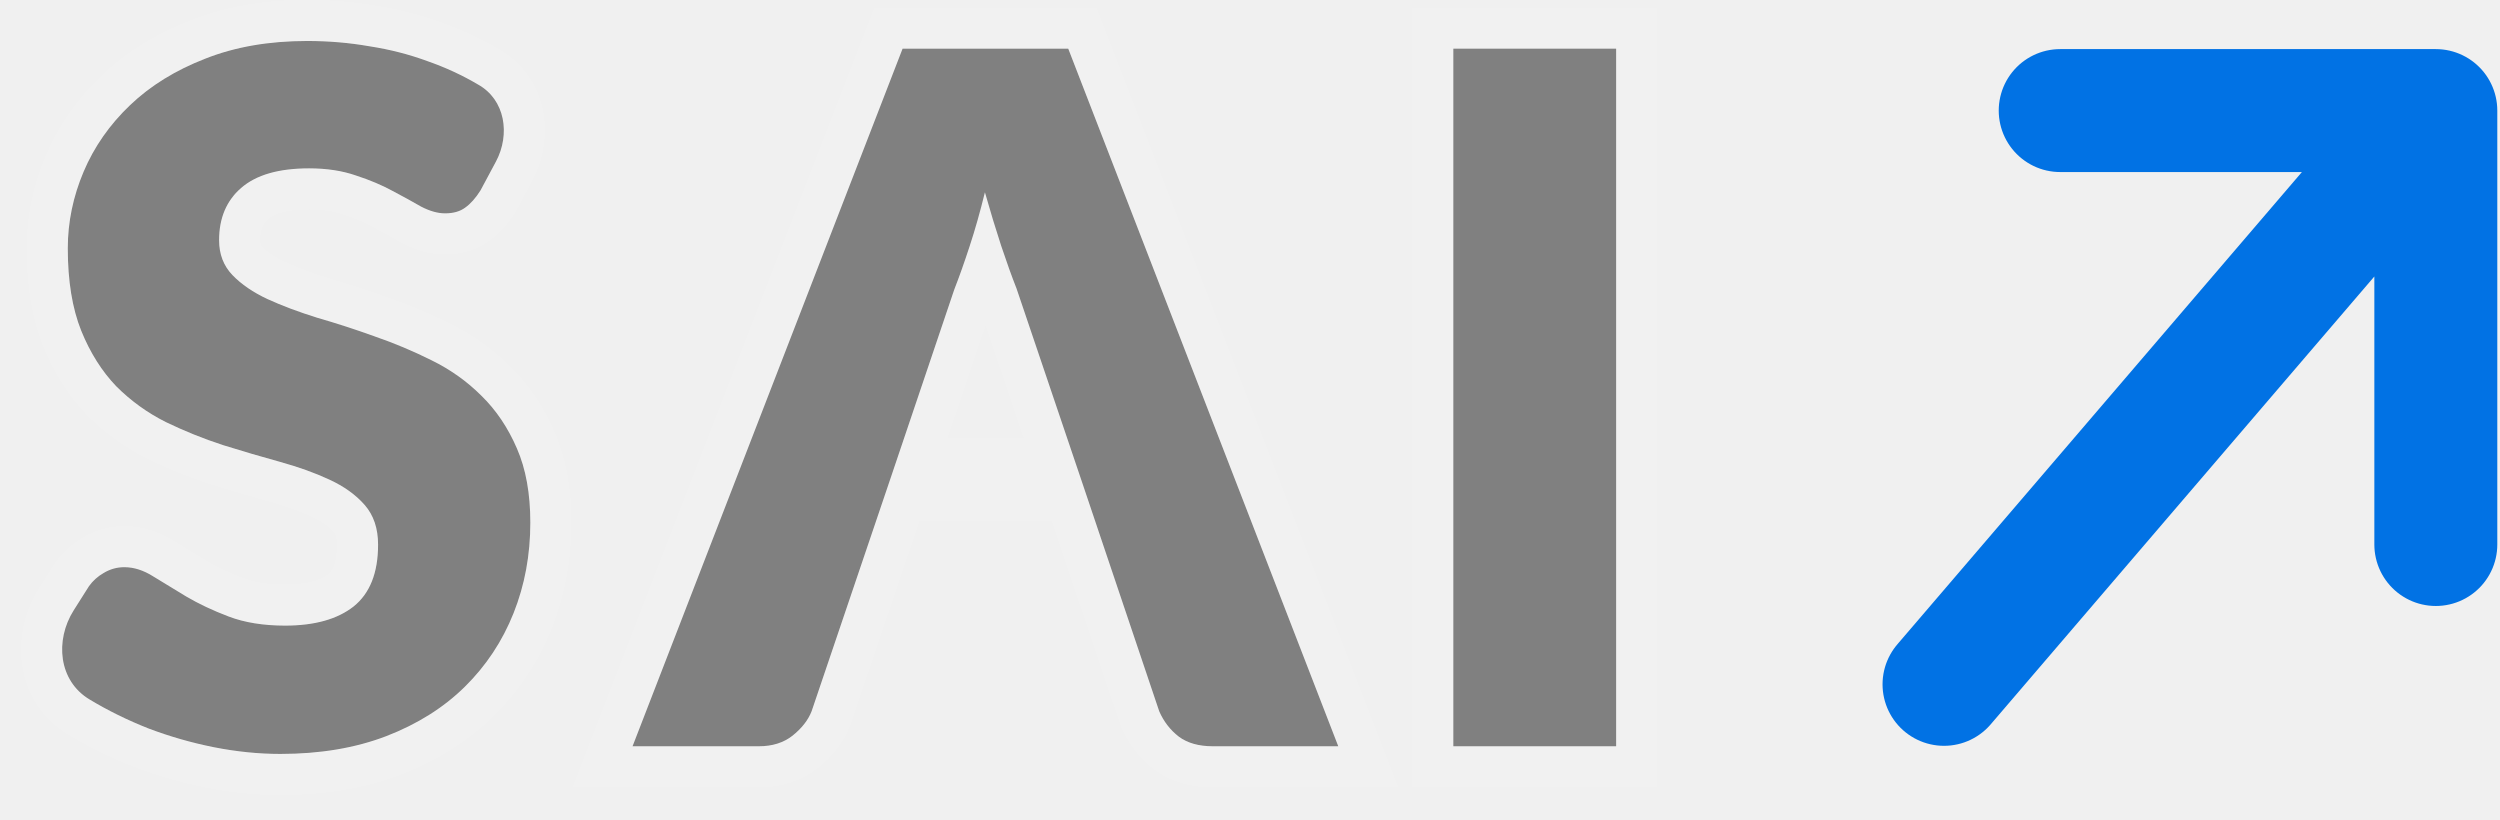
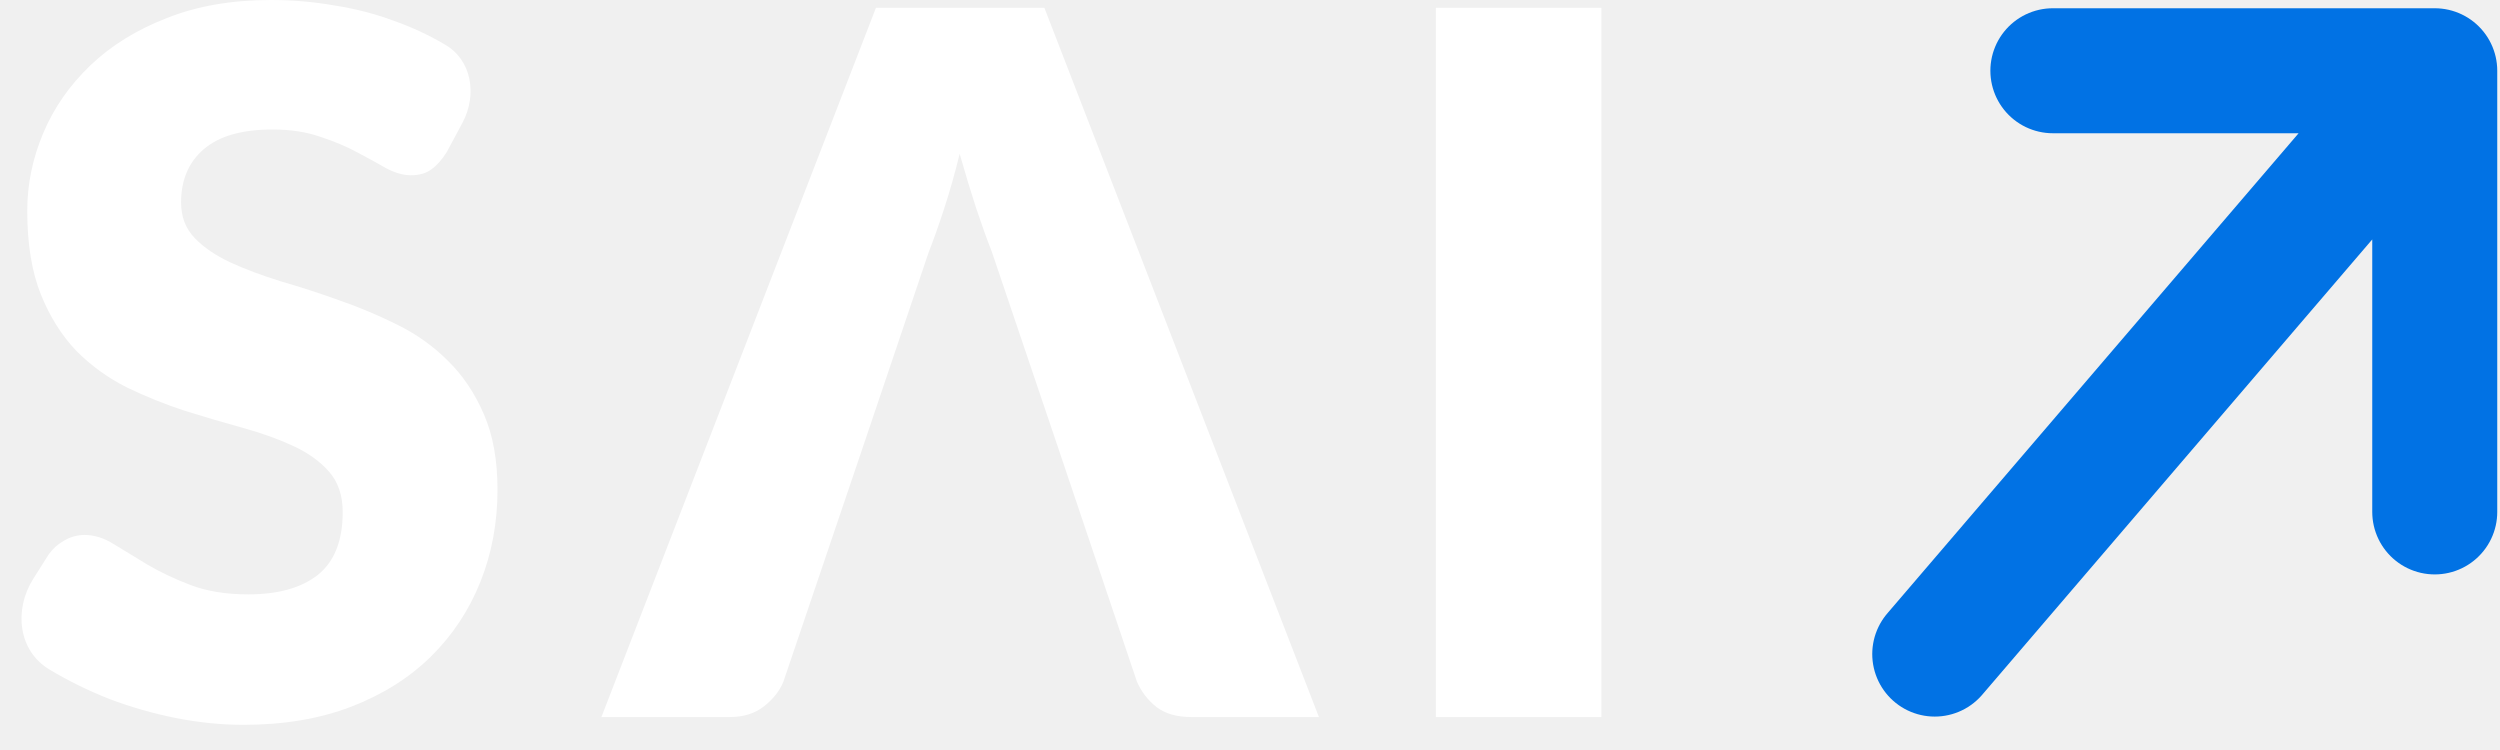
- <svg xmlns="http://www.w3.org/2000/svg" width="61" height="20" viewBox="0 0 61 20" fill="none">
-   <path d="M11.725 4.645C11.608 4.832 11.483 4.972 11.351 5.066C11.226 5.159 11.063 5.206 10.86 5.206C10.681 5.206 10.486 5.151 10.276 5.042C10.074 4.925 9.84 4.797 9.575 4.657C9.318 4.517 9.022 4.392 8.687 4.283C8.352 4.166 7.971 4.108 7.542 4.108C6.802 4.108 6.25 4.267 5.883 4.587C5.525 4.898 5.346 5.323 5.346 5.86C5.346 6.203 5.455 6.487 5.673 6.713C5.891 6.939 6.176 7.133 6.526 7.297C6.884 7.461 7.289 7.612 7.741 7.753C8.201 7.885 8.668 8.037 9.143 8.208C9.618 8.372 10.082 8.567 10.533 8.792C10.993 9.018 11.398 9.307 11.748 9.657C12.107 10.008 12.395 10.436 12.613 10.942C12.831 11.441 12.94 12.044 12.94 12.753C12.94 13.54 12.804 14.276 12.531 14.961C12.258 15.646 11.861 16.246 11.339 16.76C10.825 17.266 10.187 17.668 9.423 17.963C8.668 18.252 7.807 18.396 6.841 18.396C6.312 18.396 5.771 18.341 5.218 18.232C4.672 18.123 4.143 17.971 3.629 17.777C3.115 17.574 2.632 17.337 2.18 17.064V17.064C1.432 16.613 1.332 15.628 1.799 14.89L2.168 14.307C2.262 14.174 2.382 14.065 2.53 13.98C2.686 13.886 2.854 13.839 3.033 13.839C3.266 13.839 3.5 13.914 3.734 14.061C3.975 14.209 4.244 14.373 4.54 14.552C4.844 14.731 5.19 14.895 5.58 15.043C5.969 15.191 6.429 15.265 6.958 15.265C7.675 15.265 8.232 15.109 8.629 14.797C9.026 14.478 9.225 13.976 9.225 13.29C9.225 12.893 9.116 12.57 8.898 12.321C8.68 12.072 8.391 11.865 8.033 11.701C7.683 11.538 7.281 11.394 6.83 11.269C6.378 11.145 5.915 11.008 5.439 10.86C4.964 10.705 4.501 10.518 4.049 10.3C3.597 10.074 3.192 9.782 2.834 9.423C2.484 9.057 2.199 8.606 1.981 8.068C1.763 7.523 1.654 6.853 1.654 6.059C1.654 5.42 1.783 4.797 2.04 4.189C2.297 3.582 2.675 3.041 3.173 2.566C3.671 2.09 4.283 1.713 5.007 1.432C5.732 1.144 6.561 1 7.496 1C8.018 1 8.524 1.043 9.014 1.129C9.513 1.206 9.984 1.327 10.428 1.491C10.872 1.646 11.285 1.837 11.666 2.063V2.063C12.326 2.432 12.457 3.276 12.101 3.943L11.725 4.645Z" fill="#808080" />
-   <path d="M26.38 11.701L24.803 7.04C24.686 6.744 24.562 6.397 24.429 6C24.297 5.595 24.165 5.159 24.032 4.692C23.915 5.167 23.791 5.607 23.658 6.012C23.526 6.417 23.401 6.767 23.285 7.063L21.719 11.701H26.38ZM32.654 18.209H29.593C29.25 18.209 28.974 18.131 28.764 17.975C28.553 17.812 28.394 17.605 28.285 17.356L26.38 11.701H21.719L19.803 17.356C19.717 17.574 19.561 17.773 19.336 17.952C19.118 18.123 18.845 18.209 18.518 18.209H15.434L22.023 1.187H24.044H26.065L32.654 18.209Z" fill="#808080" />
-   <path d="M39.434 18.209H35.461V9.698V5.442V1.187H39.434V18.209Z" fill="#808080" />
-   <path d="M20.276 17.517L22.078 12.201H26.021L27.811 17.516L27.818 17.536L27.827 17.556C27.968 17.88 28.179 18.154 28.457 18.37L28.457 18.37L28.466 18.377C28.786 18.614 29.176 18.709 29.593 18.709H32.654H33.384L33.12 18.028L26.531 1.006L26.408 0.687H26.065H24.044H22.023H21.68L21.556 1.006L14.967 18.028L14.704 18.709H15.434H18.518C18.936 18.709 19.323 18.597 19.645 18.345L19.646 18.344C19.925 18.122 20.144 17.856 20.268 17.539L20.273 17.528L20.276 17.517ZM25.683 11.201H22.416L23.754 7.235C23.848 6.997 23.945 6.728 24.047 6.429C24.146 6.718 24.242 6.979 24.334 7.212L25.683 11.201ZM12.149 4.91L12.158 4.896L12.166 4.881L12.541 4.179C12.989 3.342 12.871 2.169 11.916 1.63C11.507 1.388 11.067 1.185 10.597 1.02C10.123 0.846 9.622 0.718 9.096 0.635C8.577 0.545 8.043 0.5 7.496 0.5C6.511 0.5 5.618 0.652 4.825 0.967C4.048 1.268 3.379 1.678 2.828 2.204C2.282 2.724 1.864 3.321 1.579 3.995C1.297 4.662 1.154 5.351 1.154 6.059C1.154 6.896 1.269 7.633 1.517 8.254L1.517 8.254L1.518 8.256C1.756 8.844 2.073 9.351 2.473 9.769L2.473 9.769L2.481 9.777C2.877 10.173 3.326 10.497 3.826 10.747L3.826 10.747L3.832 10.75C4.303 10.977 4.787 11.173 5.284 11.335L5.284 11.335L5.291 11.338C5.771 11.487 6.239 11.625 6.697 11.751C7.127 11.87 7.501 12.005 7.822 12.155L7.822 12.155L7.825 12.156C8.131 12.296 8.358 12.463 8.521 12.65C8.644 12.791 8.725 12.989 8.725 13.29C8.725 13.878 8.558 14.211 8.318 14.406C8.039 14.624 7.607 14.765 6.958 14.765C6.474 14.765 6.077 14.697 5.757 14.575C5.391 14.436 5.071 14.285 4.796 14.123C4.503 13.945 4.237 13.783 3.998 13.637C3.7 13.449 3.376 13.339 3.033 13.339C2.763 13.339 2.508 13.411 2.277 13.549C2.071 13.668 1.896 13.825 1.76 14.018L1.753 14.029L1.746 14.039L1.377 14.622C0.802 15.53 0.87 16.858 1.922 17.492C2.398 17.78 2.907 18.029 3.445 18.242L3.445 18.242L3.452 18.244C3.992 18.449 4.548 18.608 5.119 18.723L5.121 18.723C5.704 18.838 6.277 18.896 6.841 18.896C7.857 18.896 8.779 18.744 9.602 18.431L9.604 18.43C10.422 18.112 11.121 17.677 11.69 17.116L11.69 17.116C12.262 16.553 12.698 15.895 12.996 15.146C13.293 14.398 13.44 13.599 13.44 12.753C13.44 11.996 13.324 11.32 13.072 10.743C12.831 10.184 12.508 9.701 12.1 9.301C11.71 8.912 11.261 8.593 10.755 8.345C10.286 8.11 9.803 7.907 9.309 7.737C8.827 7.563 8.352 7.409 7.884 7.274C7.452 7.139 7.069 6.995 6.736 6.843C6.429 6.7 6.199 6.538 6.033 6.366C5.913 6.242 5.846 6.086 5.846 5.86C5.846 5.446 5.978 5.167 6.212 4.964L6.212 4.963C6.45 4.756 6.862 4.608 7.542 4.608C7.926 4.608 8.25 4.66 8.523 4.755L8.523 4.755L8.533 4.758C8.844 4.86 9.111 4.973 9.336 5.096L9.336 5.096L9.341 5.099C9.602 5.237 9.83 5.362 10.026 5.475L10.036 5.481L10.046 5.486C10.305 5.621 10.579 5.706 10.86 5.706C11.136 5.706 11.412 5.642 11.645 5.47C11.845 5.328 12.01 5.132 12.149 4.91ZM39.434 18.709H39.934V18.209V1.187V0.687H39.434H35.461H34.961V1.187V5.442V9.698V18.209V18.709H35.461H39.434Z" stroke="white" stroke-opacity="0.1" />
-   <path d="M50.269 2.698L59.434 2.698L59.434 13.286M58.797 3.433L47.434 16.698" stroke="#0172E4" stroke-width="3" stroke-linecap="round" stroke-linejoin="round" />
+ <svg xmlns="http://www.w3.org/2000/svg" width="60" height="18" viewBox="0 0 60 18" fill="none">
+   <path d="M10.725 3.645C10.608 3.832 10.483 3.972 10.351 4.066C10.226 4.159 10.063 4.206 9.86 4.206C9.681 4.206 9.486 4.151 9.276 4.042C9.074 3.925 8.84 3.797 8.575 3.657C8.318 3.517 8.022 3.392 7.687 3.283C7.352 3.166 6.971 3.108 6.542 3.108C5.802 3.108 5.25 3.267 4.883 3.587C4.525 3.898 4.346 4.323 4.346 4.86C4.346 5.203 4.455 5.487 4.673 5.713C4.891 5.939 5.176 6.133 5.526 6.297C5.884 6.461 6.289 6.612 6.741 6.753C7.201 6.885 7.668 7.037 8.143 7.208C8.618 7.372 9.081 7.567 9.533 7.792C9.993 8.018 10.398 8.307 10.748 8.657C11.107 9.007 11.395 9.436 11.613 9.942C11.831 10.441 11.94 11.044 11.94 11.753C11.94 12.54 11.804 13.276 11.531 13.961C11.258 14.646 10.861 15.246 10.339 15.76C9.825 16.266 9.187 16.668 8.423 16.963C7.668 17.252 6.807 17.396 5.841 17.396C5.312 17.396 4.771 17.341 4.218 17.232C3.672 17.123 3.143 16.971 2.629 16.777C2.115 16.574 1.632 16.337 1.18 16.064V16.064C0.432 15.613 0.332 14.628 0.799 13.89L1.168 13.307C1.262 13.174 1.382 13.065 1.53 12.98C1.686 12.886 1.854 12.839 2.033 12.839C2.266 12.839 2.5 12.914 2.734 13.061C2.975 13.209 3.244 13.373 3.54 13.552C3.844 13.731 4.19 13.895 4.58 14.043C4.969 14.191 5.429 14.265 5.958 14.265C6.675 14.265 7.232 14.109 7.629 13.797C8.026 13.478 8.225 12.976 8.225 12.29C8.225 11.893 8.116 11.57 7.898 11.321C7.68 11.072 7.391 10.865 7.033 10.701C6.683 10.538 6.281 10.394 5.83 10.269C5.378 10.145 4.915 10.008 4.439 9.86C3.964 9.705 3.501 9.518 3.049 9.3C2.597 9.074 2.192 8.782 1.834 8.423C1.484 8.057 1.199 7.606 0.981 7.068C0.763 6.523 0.654 5.853 0.654 5.059C0.654 4.42 0.783 3.797 1.04 3.189C1.297 2.582 1.675 2.041 2.173 1.565C2.671 1.09 3.283 0.713 4.007 0.432C4.732 0.144 5.561 0 6.496 0C7.018 0 7.524 0.043 8.014 0.129C8.513 0.206 8.984 0.327 9.428 0.491C9.872 0.646 10.285 0.837 10.666 1.063V1.063C11.326 1.432 11.457 2.276 11.101 2.943L10.725 3.645Z" fill="white" />
+   <path d="M25.38 10.701L23.803 6.04C23.686 5.744 23.562 5.397 23.429 5C23.297 4.595 23.165 4.159 23.032 3.692C22.915 4.167 22.791 4.607 22.658 5.012C22.526 5.417 22.401 5.767 22.285 6.063L20.719 10.701H23.05H25.38ZM31.654 17.209H28.593C28.25 17.209 27.974 17.131 27.764 16.975C27.553 16.812 27.394 16.605 27.285 16.356L25.38 10.701H23.05H20.719L18.803 16.356C18.717 16.574 18.561 16.773 18.336 16.952C18.118 17.123 17.845 17.209 17.518 17.209H14.434L21.023 0.187H23.044H25.065L31.654 17.209Z" fill="white" />
+   <path d="M38.434 17.209H34.461V8.698V4.442V0.187H38.434V17.209Z" fill="white" />
+   <path d="M49.269 1.698L58.434 1.698L58.434 12.286M57.797 2.433L46.434 15.698" stroke="#0172E4" stroke-width="3" stroke-linecap="round" stroke-linejoin="round" />
</svg>
